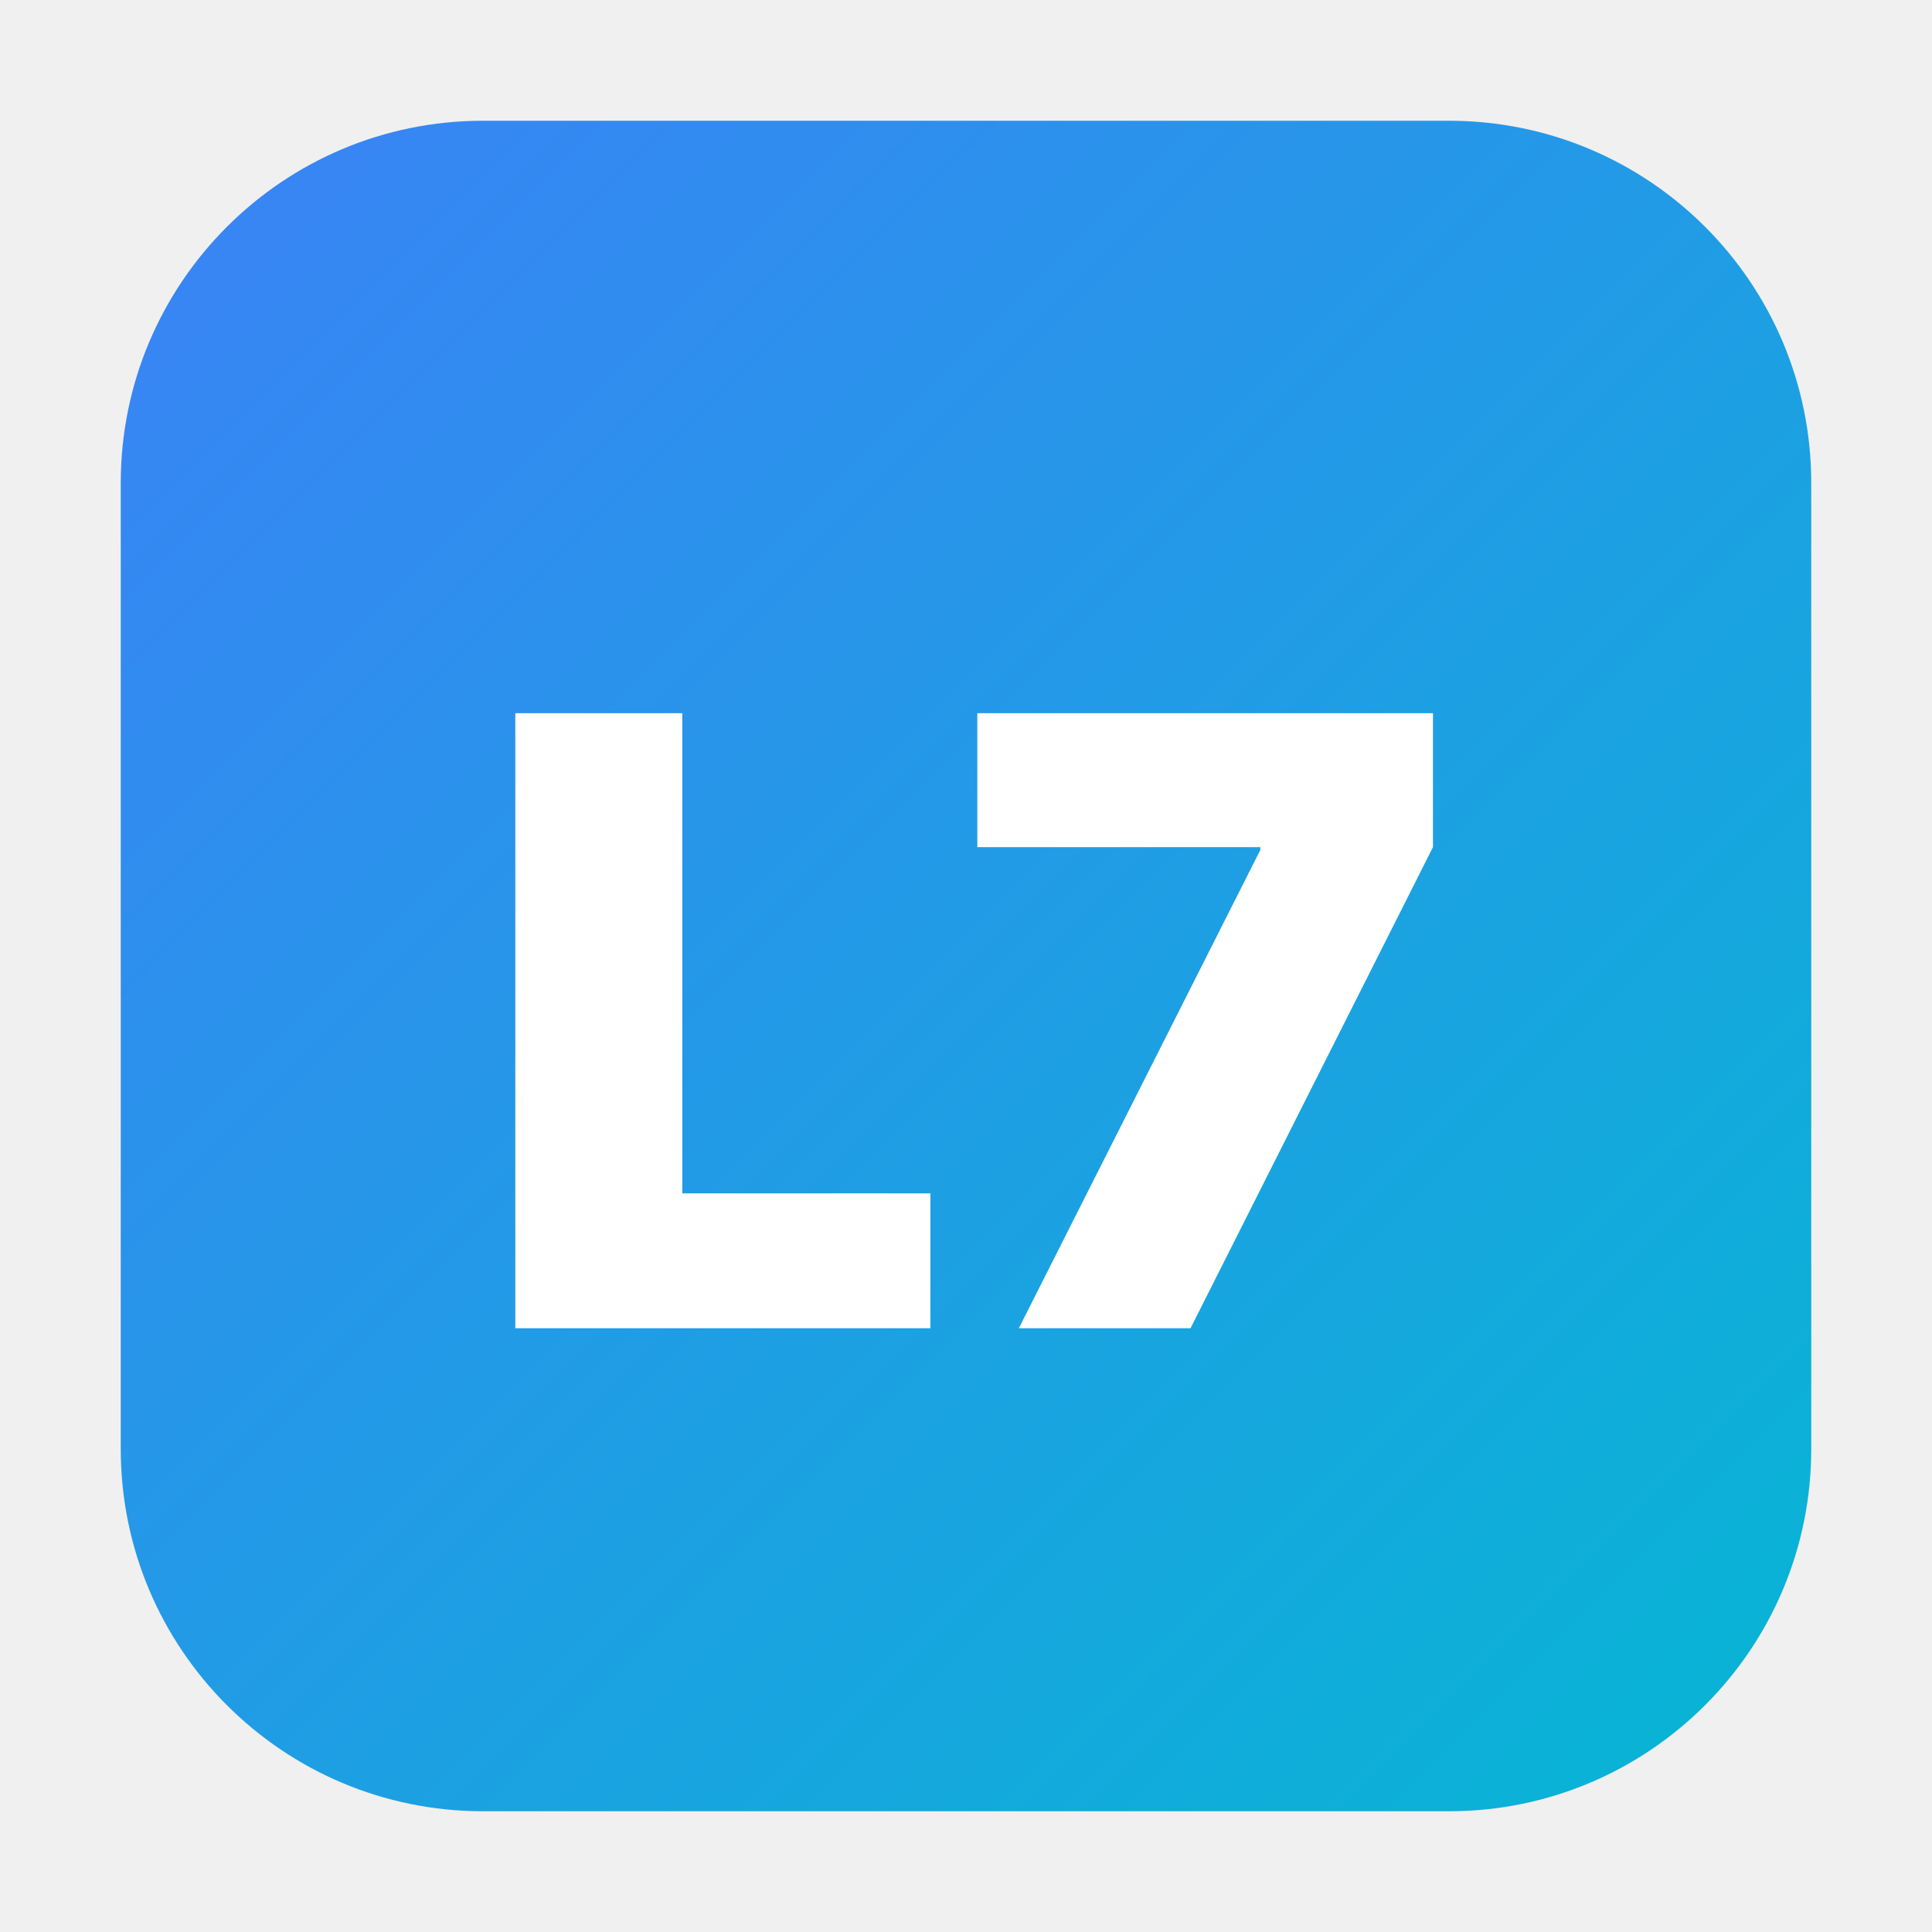
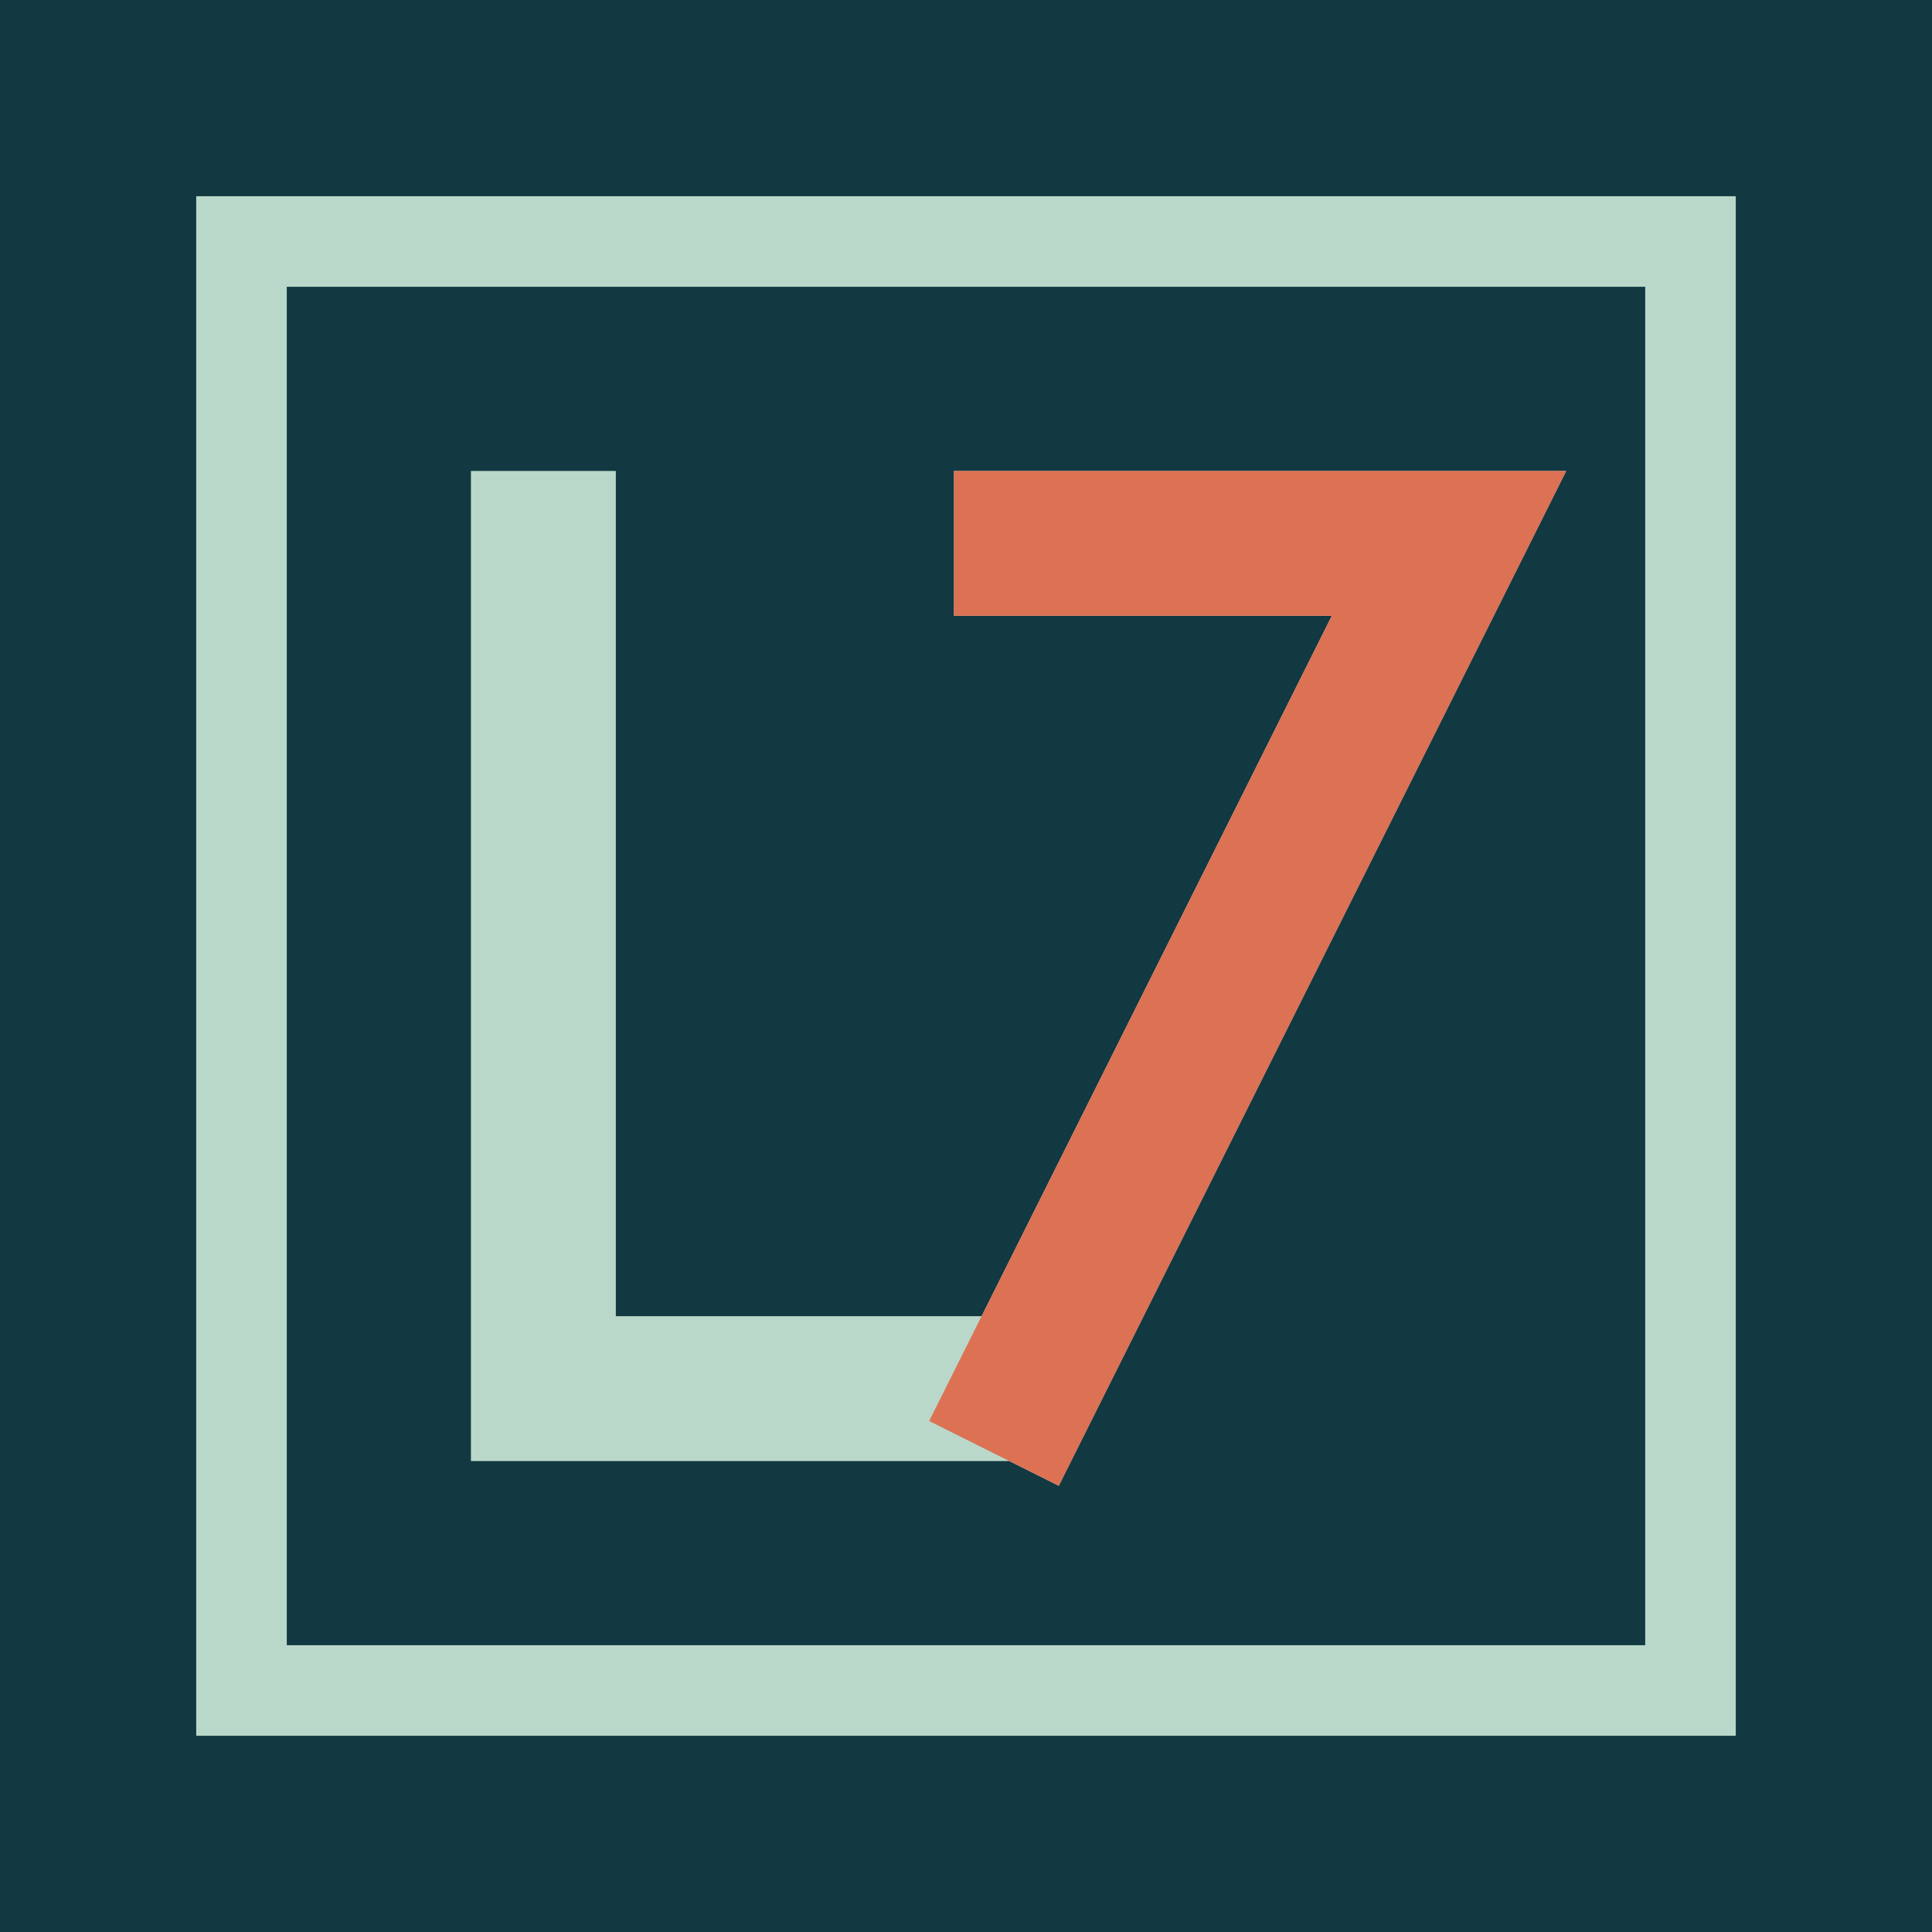
<svg xmlns="http://www.w3.org/2000/svg" width="32" height="32" viewBox="0 0 32 32">
-   <defs>
-     <linearGradient id="faviconGradient" x1="0%" y1="0%" x2="100%" y2="100%">
-       <stop offset="0%" style="stop-color:#3B82F6;stop-opacity:1" />
-       <stop offset="100%" style="stop-color:#06B6D4;stop-opacity:1" />
-     </linearGradient>
-   </defs>
-   <rect x="2" y="2" width="28" height="28" rx="6" ry="6" fill="url(#faviconGradient)" />
-   <text x="16" y="22" font-family="system-ui, -apple-system, sans-serif" font-weight="900" font-size="14" fill="white" text-anchor="middle">L7</text>
+   <rect width="32" height="32" fill="#123842" />
+   <path d="M4 4h24v24H4z" fill="none" stroke="#b9d8c9" stroke-width="1.5" />
+   <path d="M9 9v14h7M17 9h7l-7 14" fill="none" stroke="#b9d8c9" stroke-width="2.4" stroke-linecap="square" />
+   <path d="M17 9h7l-7 14" fill="none" stroke="#dc7253" stroke-width="2.4" stroke-linecap="square" />
</svg>
